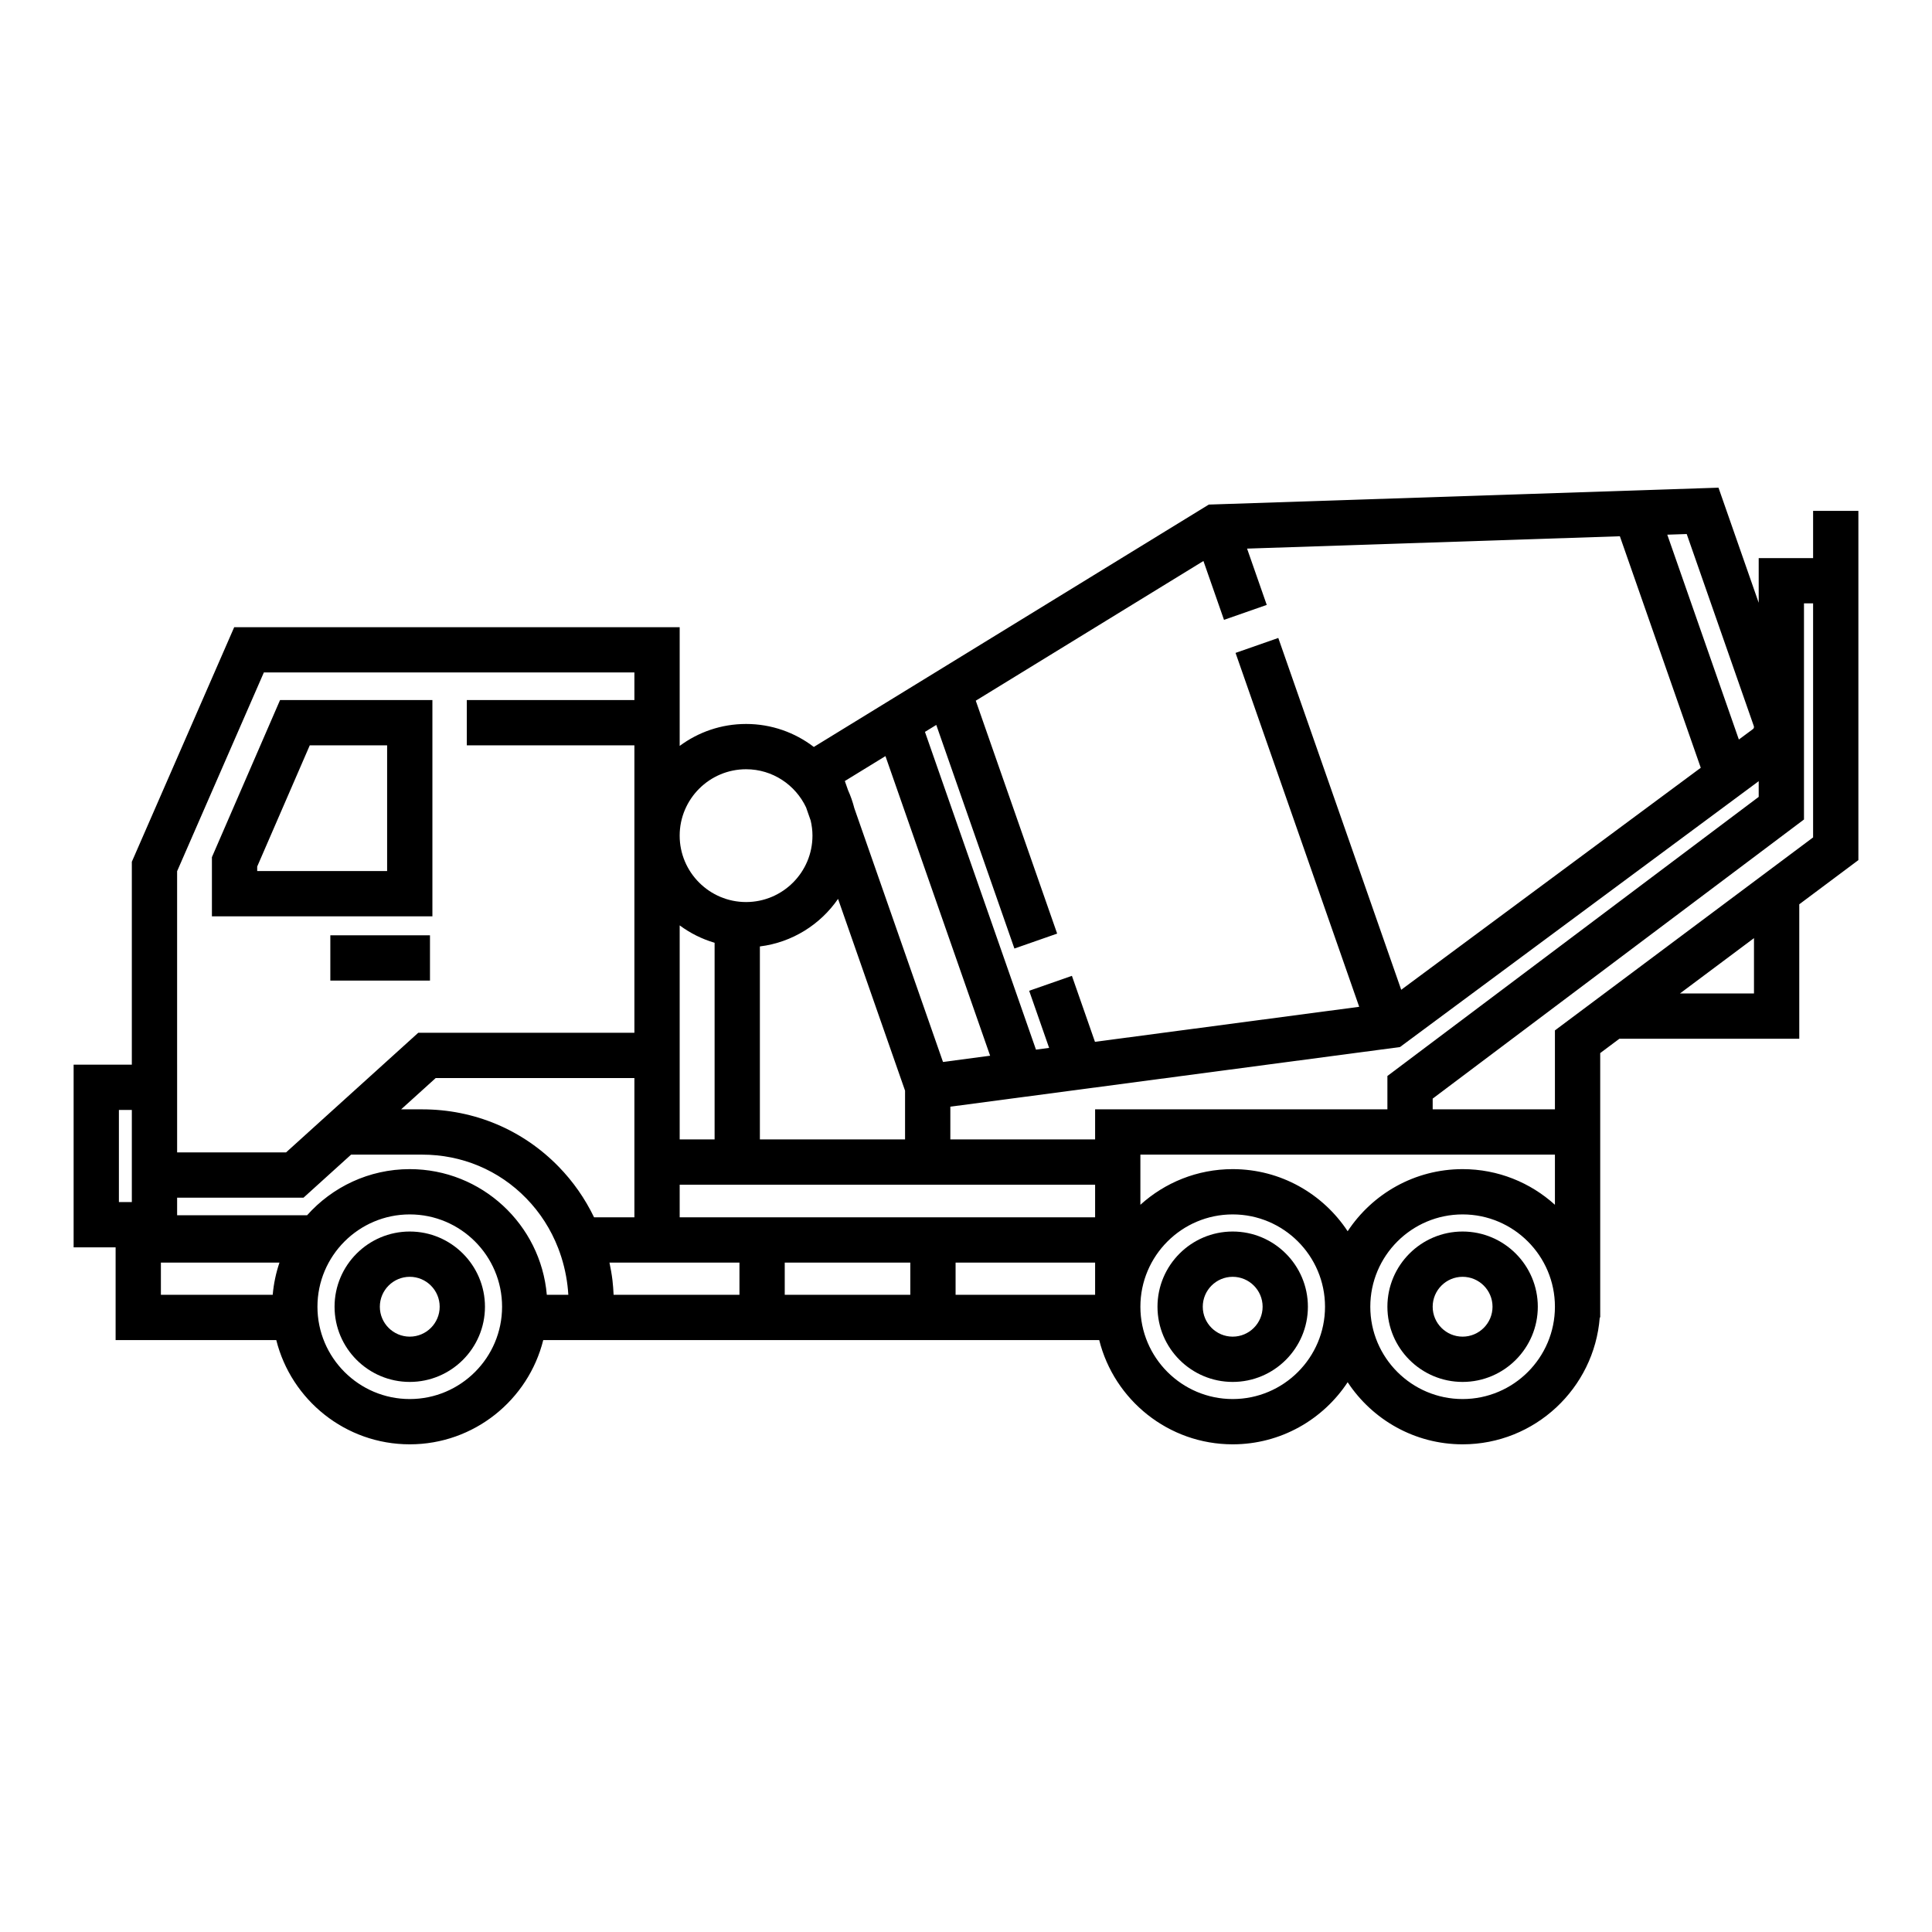
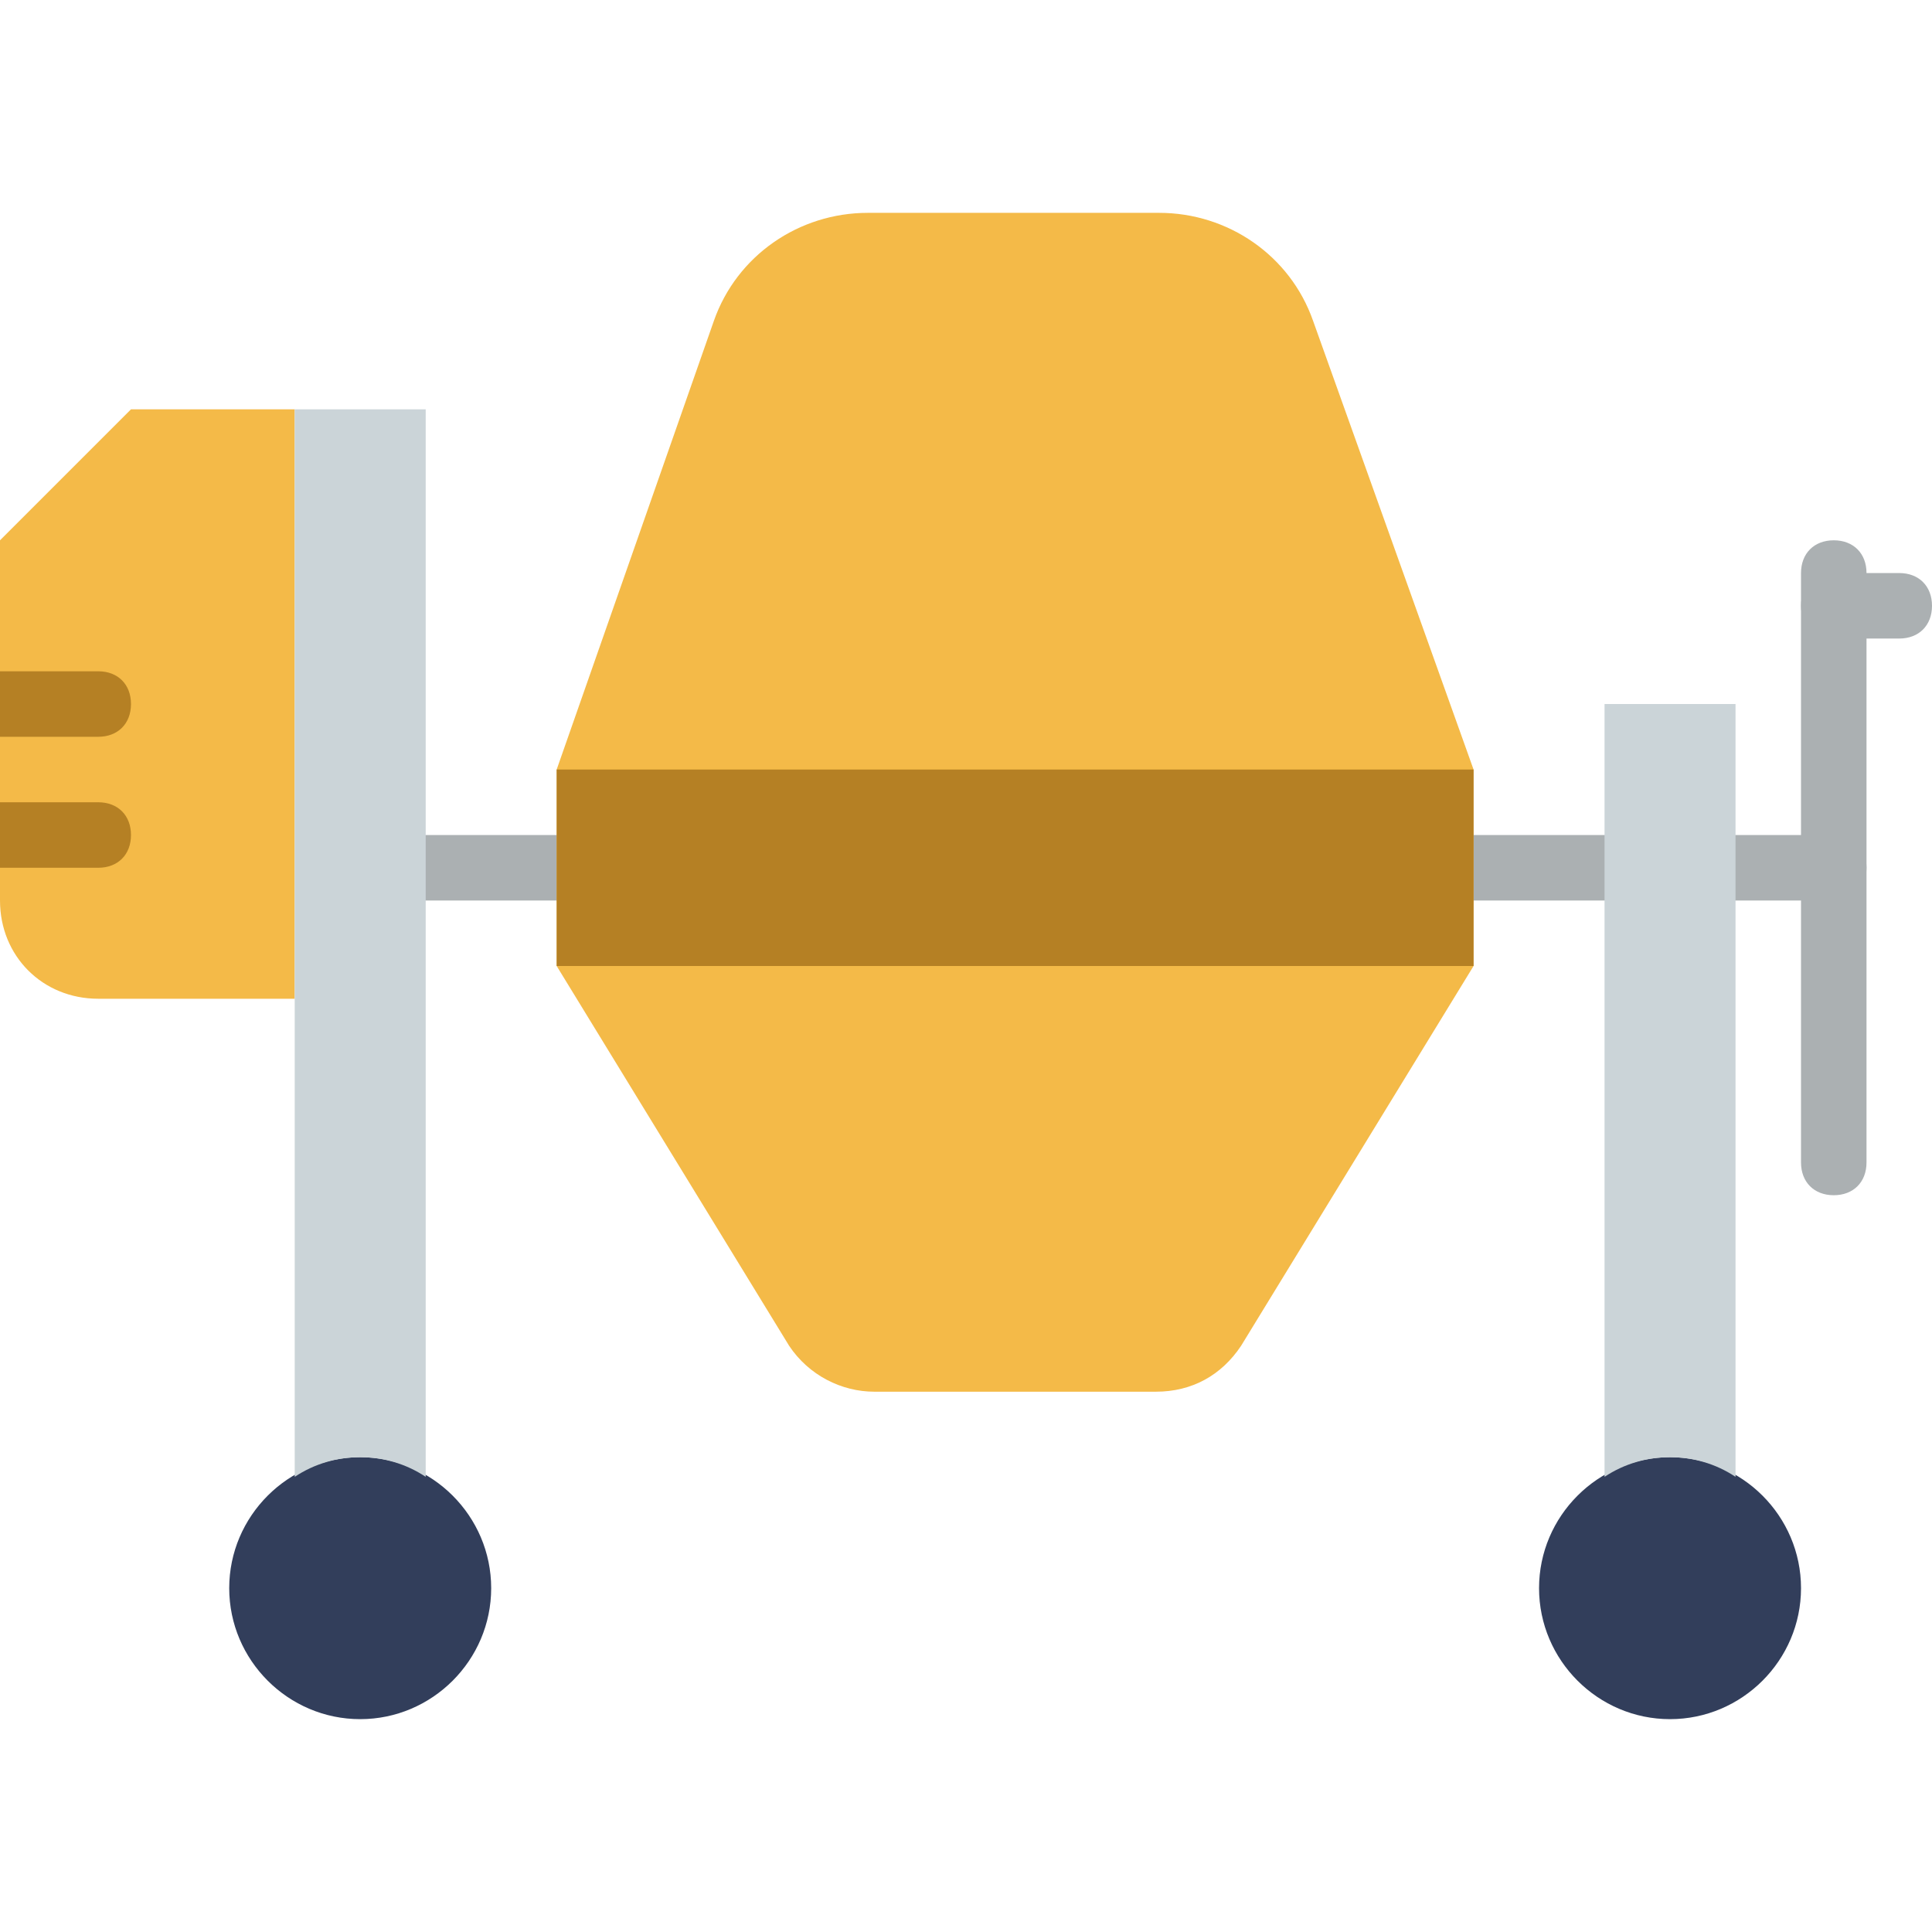
- <svg xmlns="http://www.w3.org/2000/svg" fill="#000000" width="800px" height="800px" viewBox="0 0 512 512" enable-background="new 0 0 512 512" version="1.1" xml:space="preserve">
-   <g id="Layer_1">
-     <g id="Layer_1_1_">
-       <g id="Concrete_x5F_mixer_x5F_truck" />
-     </g>
+ <svg xmlns="http://www.w3.org/2000/svg" height="800px" width="800px" version="1.1" id="Layer_1" viewBox="0 0 512 512" xml:space="preserve">
+   <g>
+     <path style="fill:#323E5B;" d="M130.169,420.881c0-19.092-15.62-34.712-34.712-34.712s-34.712,15.62-34.712,34.712   c0,19.092,15.62,34.712,34.712,34.712S130.169,439.973,130.169,420.881" />
+     <path style="fill:#323E5B;" d="M407.864,420.881c0,19.092,15.62,34.712,34.712,34.712c19.092,0,34.712-15.62,34.712-34.712   c0-19.092-15.62-34.712-34.712-34.712C423.485,386.169,407.864,401.79,407.864,420.881" />
  </g>
-   <g id="Concrete_x5F_mixer">
-     <g id="Concrete_x5F_mixer_1_">
-       <g>
-         <path d="M326.676,326.367c-10.988,0-19.929,8.941-19.929,19.93s8.94,19.928,19.929,19.928c10.989,0,19.93-8.939,19.93-19.928     S337.665,326.367,326.676,326.367z M326.676,354.225c-4.372,0-7.929-3.557-7.929-7.928c0-4.373,3.557-7.93,7.929-7.93     s7.93,3.557,7.93,7.93C334.605,350.668,331.048,354.225,326.676,354.225z" />
-         <path d="M108.591,326.367c-10.988,0-19.929,8.941-19.929,19.93s8.94,19.928,19.929,19.928s19.929-8.939,19.929-19.928     S119.579,326.367,108.591,326.367z M108.591,354.225c-4.372,0-7.929-3.557-7.929-7.928c0-4.373,3.557-7.93,7.929-7.93     s7.929,3.557,7.929,7.93C116.52,350.668,112.963,354.225,108.591,354.225z" />
-         <path d="M387.605,326.367c-10.989,0-19.93,8.941-19.93,19.93s8.94,19.928,19.93,19.928c10.988,0,19.929-8.939,19.929-19.928     S398.594,326.367,387.605,326.367z M387.605,354.225c-4.372,0-7.93-3.557-7.93-7.928c0-4.373,3.558-7.93,7.93-7.93     s7.929,3.557,7.929,7.93C395.534,350.668,391.978,354.225,387.605,354.225z" />
-         <path d="M114.591,185.52H74.218L56.16,227.157v15.678h58.431V185.52z M102.591,230.834H68.16v-1.187l13.933-32.128h20.498     V230.834z" />
-         <rect height="12" width="26.407" x="87.542" y="247.866" />
-         <path d="M480.49,147.901h-14.416v11.84l-10.656-30.502l-135.072,4.479l-104.675,64.23c-4.983-3.815-11.206-6.09-17.953-6.09     c-6.585,0-12.674,2.165-17.596,5.816V166.21H62.068l-27.131,62.168v53.766H19.51v48.416h11.128v24.578h42.579     c3.963,15.848,18.316,27.623,35.374,27.623c17.057,0,31.411-11.775,35.374-27.621h18.722v-0.006h128.617     c3.962,15.85,18.316,27.627,35.375,27.627c12.723,0,23.938-6.555,30.465-16.459c6.526,9.904,17.742,16.459,30.465,16.459     c19.149,0,34.886-14.842,36.343-33.623h0.121v-49.156v-6v-14.906l5.081-3.799h47.67v-35.631l15.667-11.71v-74.035v-6v-12.52h-12     V147.901z M412.072,319.281c-6.475-5.869-15.059-9.449-24.464-9.449c-12.723,0-23.938,6.555-30.465,16.459     c-6.526-9.904-17.742-16.459-30.465-16.459c-9.405,0-17.99,3.58-24.464,9.449v-13.299h109.857V319.281z M222.092,238.216     l17.758,50.825v12.914h-38.473v-51.138C209.955,249.753,217.404,245.011,222.092,238.216z M290.215,322.605H180.122v-8.65     h110.093V322.605z M189.377,301.955h-9.255v-56.72c2.757,2.046,5.883,3.619,9.255,4.611V301.955z M157.437,322.607     c-2.401-4.971-5.539-9.48-9.388-13.424c-9.543-9.799-22.384-15.195-36.158-15.195h-5.59l9.162-8.291h52.659v36.91H157.437z      M162.313,339.305c-0.188-1.578-0.47-3.143-0.798-4.697h18.607v-0.002h15.842v8.529h-33.353     C162.552,341.854,162.462,340.572,162.313,339.305z M207.964,334.605h33.277v8.529h-33.277V334.605z M253.241,334.605h36.974     v8.529h-36.974V334.605z M367.676,293.982h-77.461v7.973H251.85v-8.676l119.153-15.797l95.071-70.461v4.16l-98.398,73.967     V293.982z M258.589,185.691l60.334-37.021l5.449,15.596l11.328-3.959l-5.213-14.919l98.794-3.275l21.438,61.354l-79.383,58.834     l-32.575-93.235l-11.328,3.96l32.768,93.785l-70.024,9.283l-6.11-17.486l-11.328,3.957l5.289,15.141l-3.483,0.461l-29.422-84.21     l3.001-1.842l20.704,59.258l11.328-3.959L258.589,185.691z M464.783,192.428c0.102,0.291,0.004,0.611-0.244,0.795l-3.724,2.76     l-18.968-54.288l5.15-0.171L464.783,192.428z M234.654,200.377l27.74,79.4l-12.491,1.654l-23.495-67.246     c-0.422-1.661-0.988-3.265-1.678-4.802l-0.84-2.402L234.654,200.377z M197.718,203.858c7.029,0,13.092,4.153,15.908,10.127     l1.208,3.459c0.303,1.291,0.479,2.629,0.479,4.012c0,9.701-7.894,17.596-17.596,17.596c-9.696,0-17.585-7.884-17.596-17.577     v-0.038C180.133,211.742,188.021,203.858,197.718,203.858z M46.938,230.882l22.986-52.672h98.198v7.31H123.71v12h44.412v23.896     c0,0.013-0.001,0.025-0.001,0.039c0,0.013,0.001,0.025,0.001,0.038v52.204H110.84l-35.024,31.695H46.939v-23.248h-0.002V230.882z      M31.51,294.145h3.428v24.416H31.51V294.145z M42.638,334.605h31.423c-0.922,2.717-1.533,5.574-1.788,8.533H42.638V334.605z      M108.591,370.762c-13.489,0-24.464-10.975-24.464-24.465s10.975-24.465,24.464-24.465c13.49,0,24.465,10.975,24.465,24.465     S122.081,370.762,108.591,370.762z M144.91,343.141c-1.606-18.633-17.277-33.309-36.319-33.309     c-10.809,0-20.528,4.732-27.212,12.227H46.939v-4.666h33.499l12.603-11.404h18.85c10.509,0,20.297,4.107,27.565,11.572     c3.684,3.775,6.534,8.223,8.472,13.213c1.234,3.191,2.064,6.537,2.468,9.939c0.095,0.803,0.167,1.613,0.215,2.428H144.91z      M326.679,370.762c-13.489,0-24.464-10.975-24.464-24.465s10.975-24.465,24.464-24.465c13.49,0,24.465,10.975,24.465,24.465     S340.169,370.762,326.679,370.762z M387.608,370.762c-13.49,0-24.465-10.975-24.465-24.465s10.975-24.465,24.465-24.465     c13.489,0,24.464,10.975,24.464,24.465S401.098,370.762,387.608,370.762z M464.823,263.277h-19.616l19.616-14.662V263.277z      M480.49,221.923l-68.418,51.141v20.918h-32.396v-2.842l98.398-73.967v-57.272h2.416V221.923z" />
-       </g>
-     </g>
+   <path style="fill:#F4BA48;" d="M78.102,264.678H26.034C11.281,264.678,0,253.397,0,238.644v-95.458l34.712-34.712h43.39V264.678z" />
+   <g>
+     <path style="fill:#ABB0B2;" d="M147.525,238.644h-34.712c-5.207,0-8.678-3.471-8.678-8.678c0-5.207,3.471-8.678,8.678-8.678h34.712   c5.207,0,8.678,3.471,8.678,8.678C156.203,235.173,151.864,238.644,147.525,238.644" />
+     <path style="fill:#ABB0B2;" d="M425.22,238.644h-34.712c-5.207,0-8.678-3.471-8.678-8.678c0-5.207,3.471-8.678,8.678-8.678h34.712   c5.207,0,8.678,3.471,8.678,8.678C433.898,235.173,430.427,238.644,425.22,238.644" />
+   </g>
+   <path style="fill:#F4BA48;" d="M306.332,368.814h-74.63c-8.678,0-17.356-4.339-22.563-12.149L147.525,256v-52.068L189.18,85.044  c6.075-17.356,22.563-28.637,40.786-28.637H307.2c18.224,0,34.712,11.281,40.786,28.637l42.522,118.888V256l-61.614,100.664  C323.688,364.475,315.878,368.814,306.332,368.814" />
+   <path style="fill:#B58024;" d="M147.525,256h242.983v-52.068H147.525V256z" />
+   <g>
+     <path style="fill:#ABB0B2;" d="M485.966,238.644h-26.034c-5.207,0-8.678-3.471-8.678-8.678c0-5.207,3.471-8.678,8.678-8.678h26.034   c5.207,0,8.678,3.471,8.678,8.678C494.644,235.173,491.173,238.644,485.966,238.644" />
+     <path style="fill:#ABB0B2;" d="M485.966,316.746c-5.207,0-8.678-3.471-8.678-8.678V151.864c0-5.207,3.471-8.678,8.678-8.678   c5.207,0,8.678,3.471,8.678,8.678v156.203C494.644,313.275,491.173,316.746,485.966,316.746" />
+     <path style="fill:#ABB0B2;" d="M503.322,169.22h-17.356c-5.207,0-8.678-3.471-8.678-8.678s3.471-8.678,8.678-8.678h17.356   c5.207,0,8.678,3.471,8.678,8.678S508.529,169.22,503.322,169.22" />
+   </g>
+   <g>
+     <path style="fill:#CBD4D8;" d="M95.458,386.169c6.075,0,12.149,1.736,17.356,5.207V108.475H78.102v282.902   C83.308,387.905,89.383,386.169,95.458,386.169" />
+     <path style="fill:#CBD4D8;" d="M442.576,386.169c6.075,0,12.149,1.736,17.356,5.207v-204.8H425.22v204.8   C430.427,387.905,436.502,386.169,442.576,386.169" />
+   </g>
+   <g>
+     <path style="fill:#B58024;" d="M26.034,195.254c5.207,0,8.678-3.471,8.678-8.678c0-5.207-3.471-8.678-8.678-8.678H0v17.356H26.034z   " />
+     <path style="fill:#B58024;" d="M26.034,229.966c5.207,0,8.678-3.471,8.678-8.678s-3.471-8.678-8.678-8.678H0v17.356H26.034z" />
  </g>
</svg>
